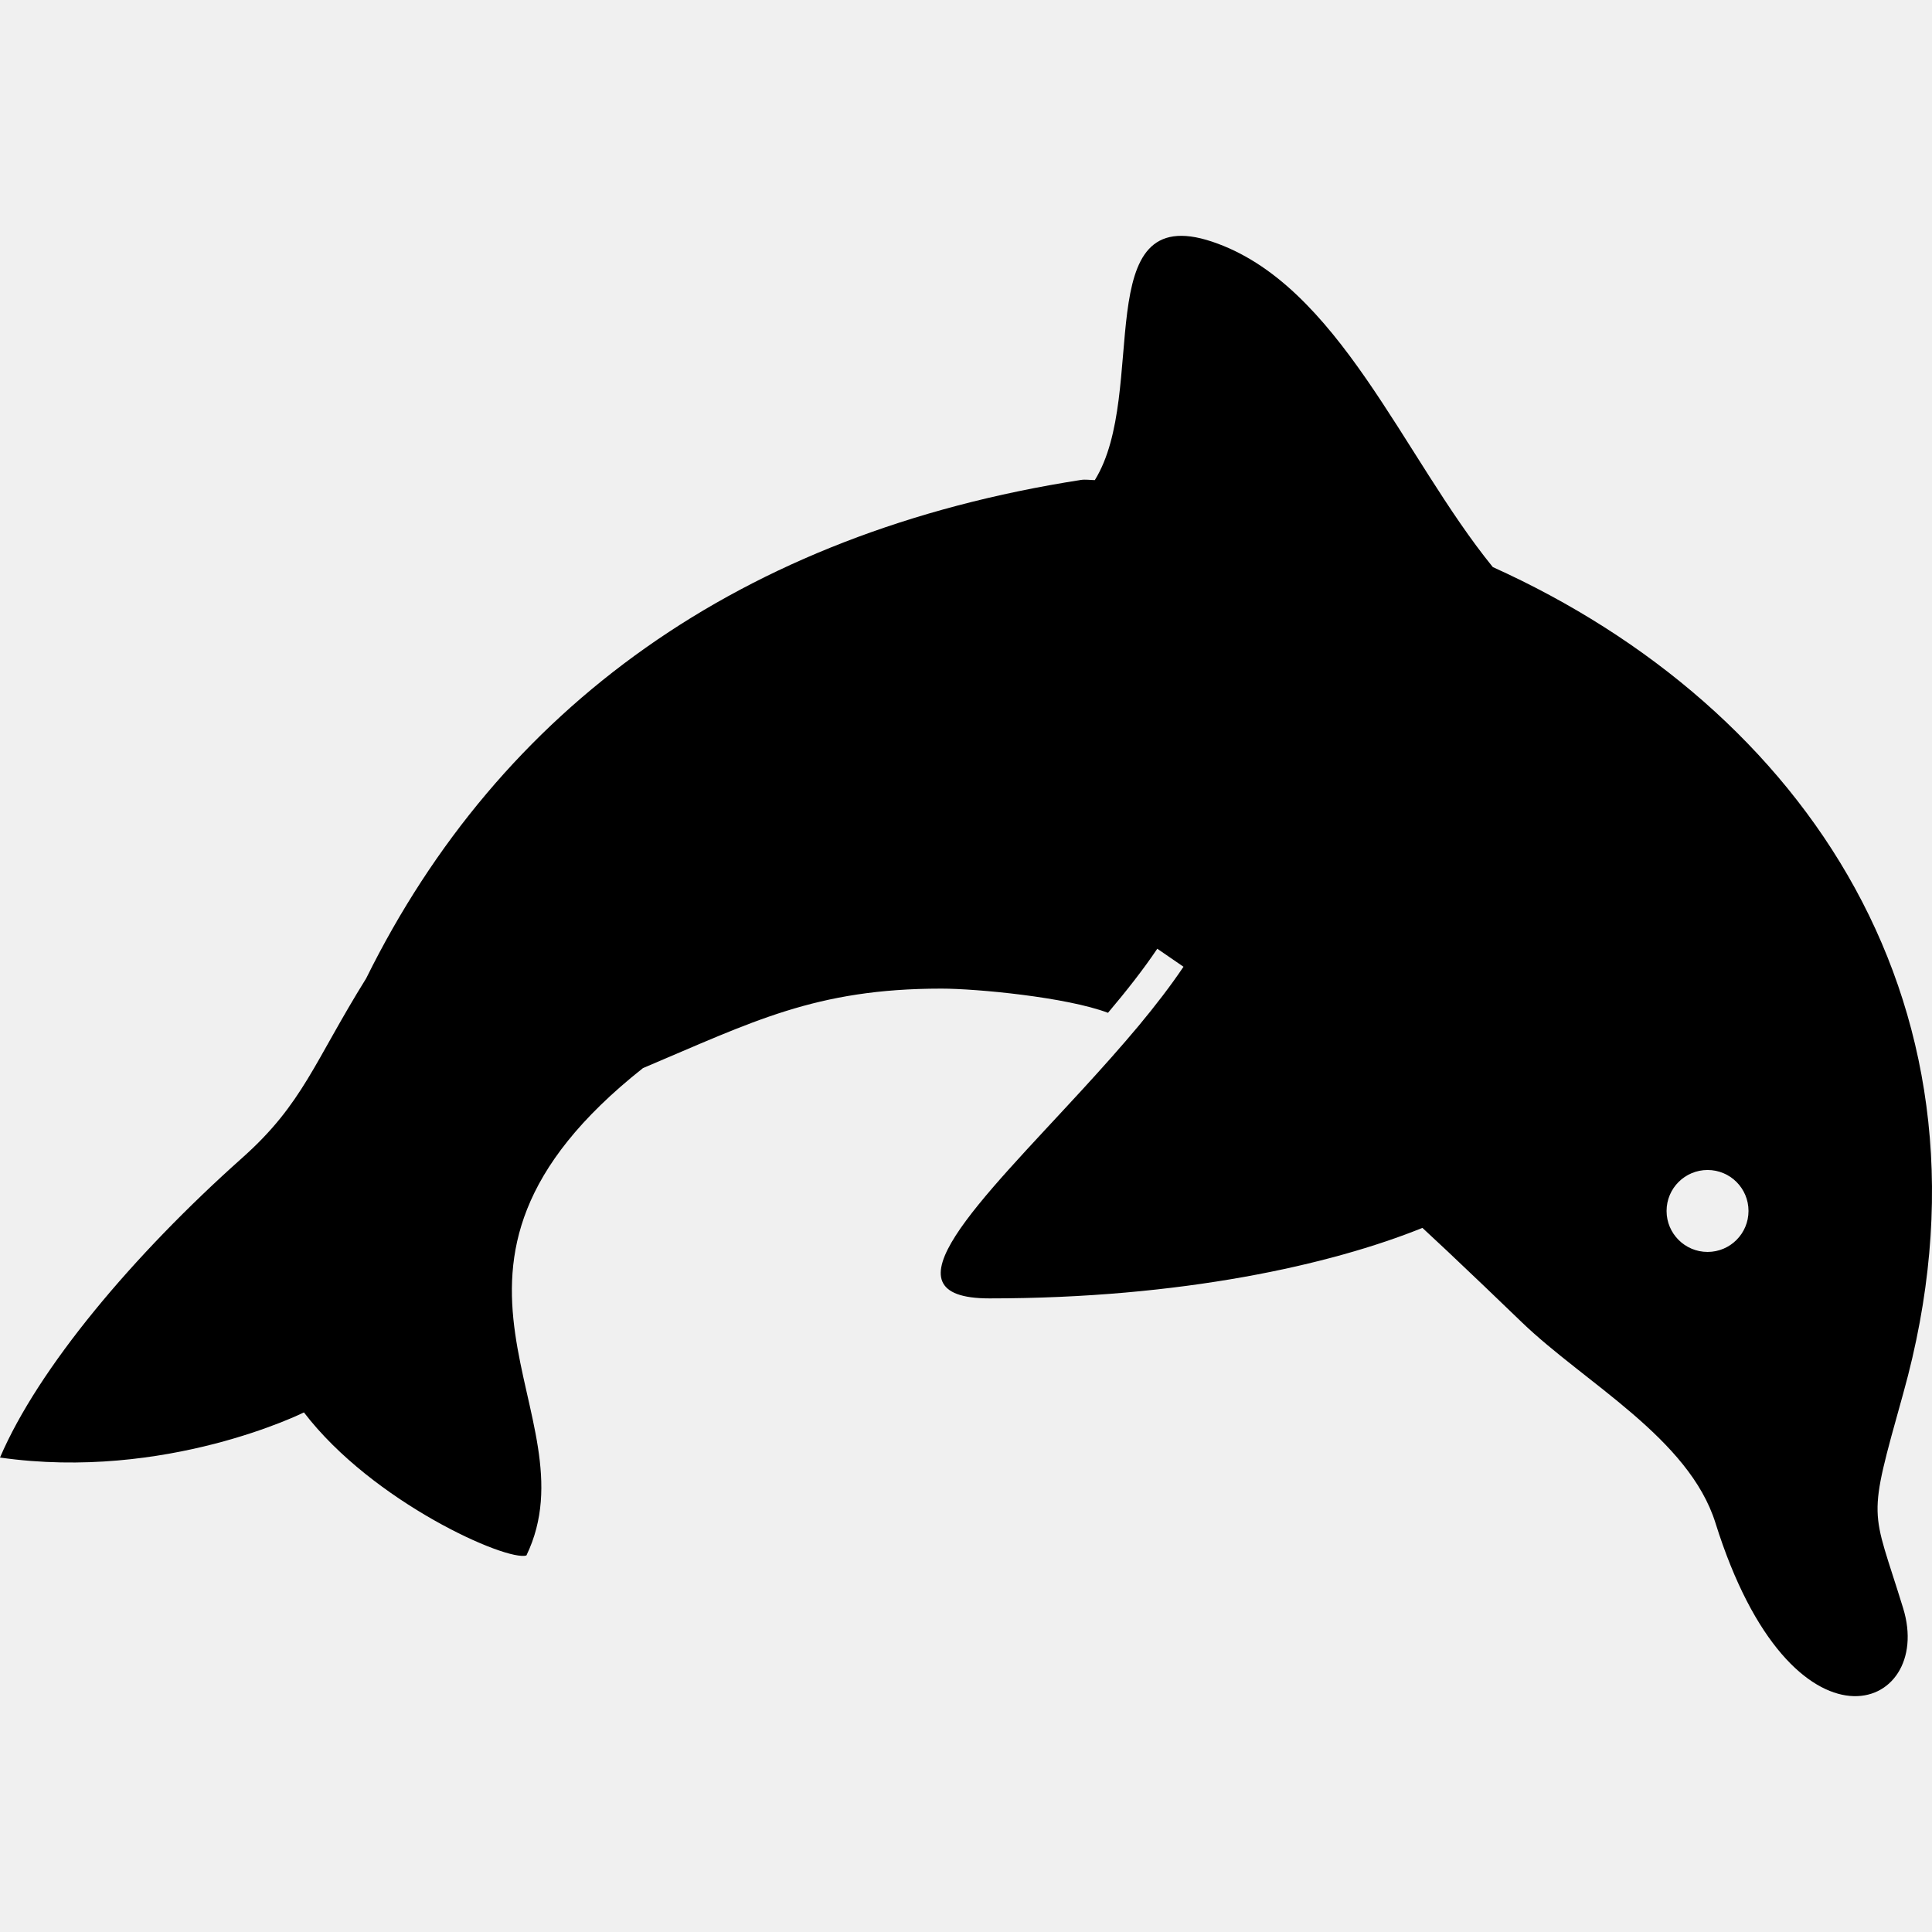
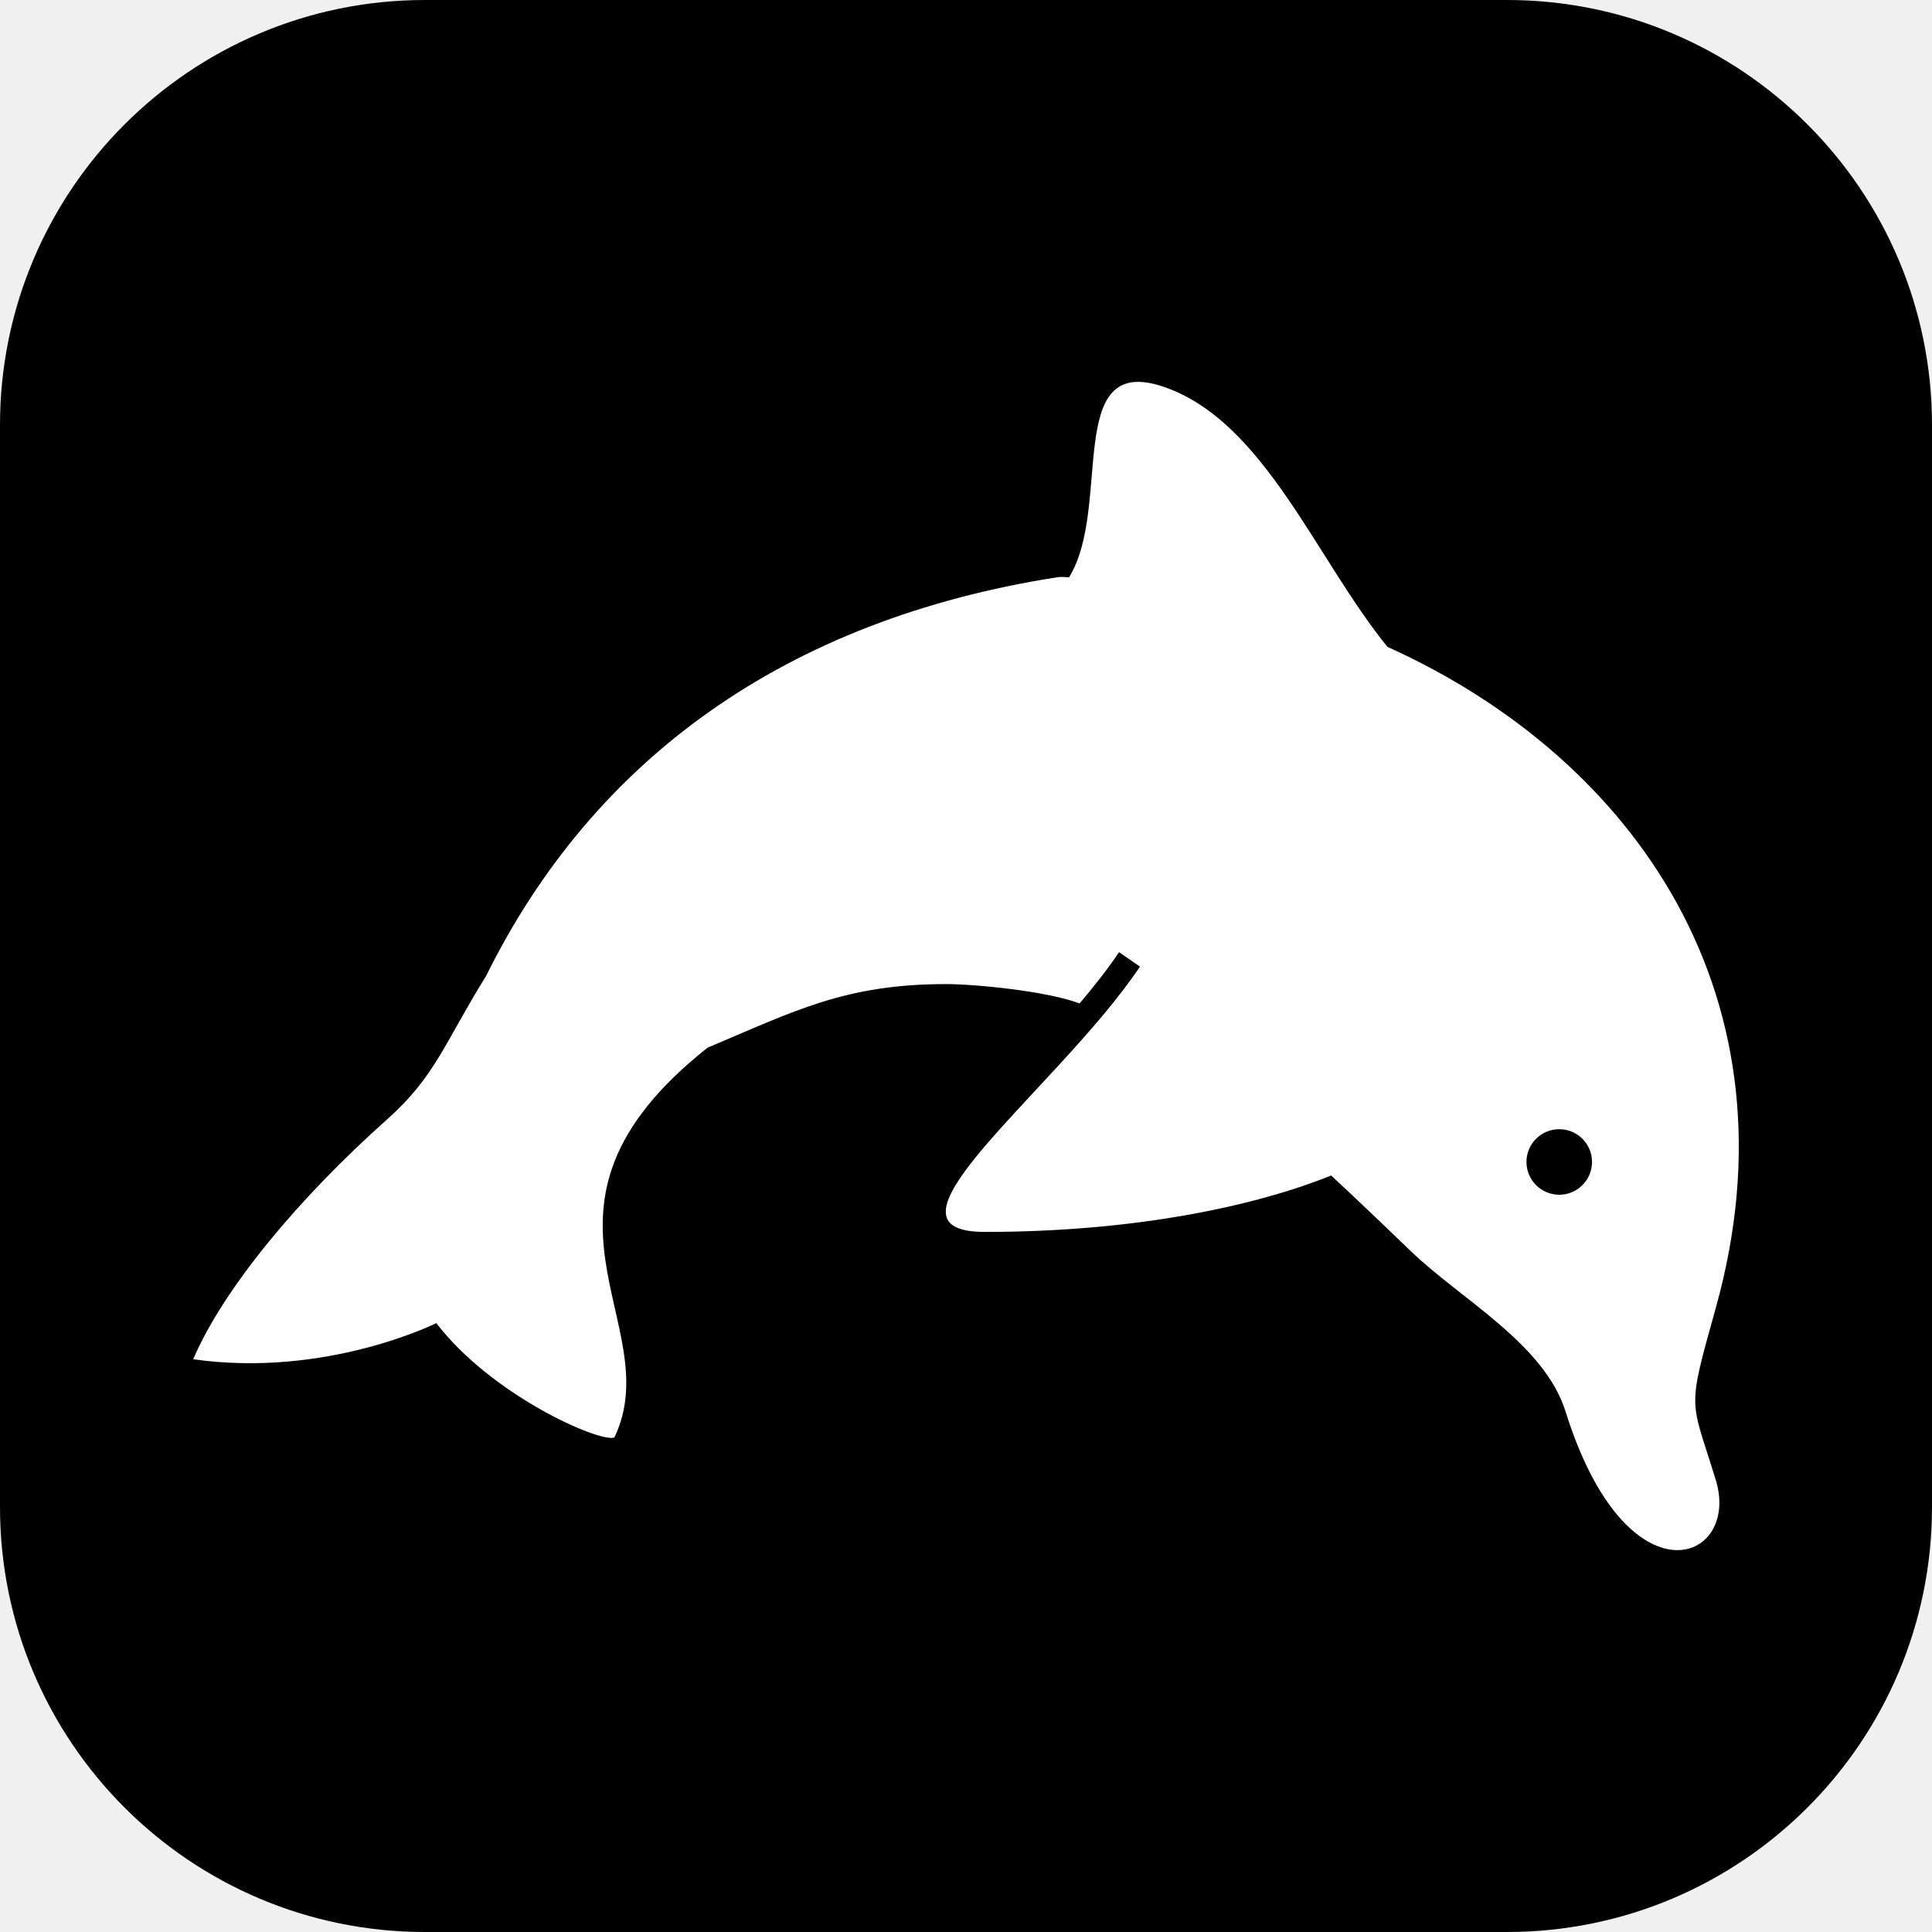
- <svg xmlns="http://www.w3.org/2000/svg" viewBox="0 0 512 512">
-   <path fill="#000000" d="M504.357,369.342c28.552-102.165-26.231-181.813-108.749-219.062c-23.874-29.37-40.923-75.081-74.437-86.253   c-32.898-10.97-16.618,39.938-31.034,63.21c-1.24-0.014-2.494-0.236-3.714-0.042c-90.293,14.062-153.933,60.39-189.38,132.076   c-13.798,22.162-16.736,33.23-32.814,47.541C35.177,332.702,10.139,362.599,0,386.265c44.041,6.278,80.542-11.962,80.542-11.962   c18.254,23.861,53.896,39.592,58.969,37.901c18.246-37.901-36.501-75.816,30.888-129.15c29.01-12.232,45.614-21.061,79.08-21.061   c9.321,0,33.113,2.252,44.152,6.411c4.851-5.738,9.356-11.463,13.063-16.979l6.944,4.774c-3.438,5.108-7.471,10.333-11.816,15.566   c-4.733,5.669-9.826,11.352-14.907,16.896c-27.236,29.695-54.388,55.427-24.692,55.427c50.916,0,90.508-8.906,114.736-18.684   c2.211,2.037,4.442,4.123,6.708,6.258c6.362,5.988,12.877,12.246,19.627,18.746c16.736,16.113,44.291,30.728,51.325,53.203   c20.27,64.707,58.165,49.966,49.738,22.592C495.95,398.83,494.689,404.007,504.357,369.342z M452.526,331.774   c-6.002,0-10.867-4.866-10.867-10.86c0-6.002,4.864-10.853,10.867-10.853c5.994,0,10.846,4.851,10.846,10.853   C463.372,326.908,458.52,331.774,452.526,331.774z" />
+ <svg xmlns="http://www.w3.org/2000/svg" viewBox="0 0 100 100">
+   <rect x="0" y="0" width="100" height="100" rx="22" ry="22" fill="#000000" />
+   <svg x="10" y="10" width="80" height="80" viewBox="0 0 512 512">
+     <path fill="#ffffff" d="M504.357,369.342c28.552-102.165-26.231-181.813-108.749-219.062c-23.874-29.37-40.923-75.081-74.437-86.253   c-32.898-10.97-16.618,39.938-31.034,63.21c-1.24-0.014-2.494-0.236-3.714-0.042c-90.293,14.062-153.933,60.39-189.38,132.076   c-13.798,22.162-16.736,33.23-32.814,47.541C35.177,332.702,10.139,362.599,0,386.265c44.041,6.278,80.542-11.962,80.542-11.962   c18.254,23.861,53.896,39.592,58.969,37.901c18.246-37.901-36.501-75.816,30.888-129.15c29.01-12.232,45.614-21.061,79.08-21.061   c9.321,0,33.113,2.252,44.152,6.411c4.851-5.738,9.356-11.463,13.063-16.979l6.944,4.774c-3.438,5.108-7.471,10.333-11.816,15.566   c-4.733,5.669-9.826,11.352-14.907,16.896c-27.236,29.695-54.388,55.427-24.692,55.427c50.916,0,90.508-8.906,114.736-18.684   c2.211,2.037,4.442,4.123,6.708,6.258c6.362,5.988,12.877,12.246,19.627,18.746c16.736,16.113,44.291,30.728,51.325,53.203   c20.27,64.707,58.165,49.966,49.738,22.592C495.95,398.83,494.689,404.007,504.357,369.342z M452.526,331.774   c-6.002,0-10.867-4.866-10.867-10.86c0-6.002,4.864-10.853,10.867-10.853c5.994,0,10.846,4.851,10.846,10.853   C463.372,326.908,458.52,331.774,452.526,331.774z" />
+   </svg>
</svg>
